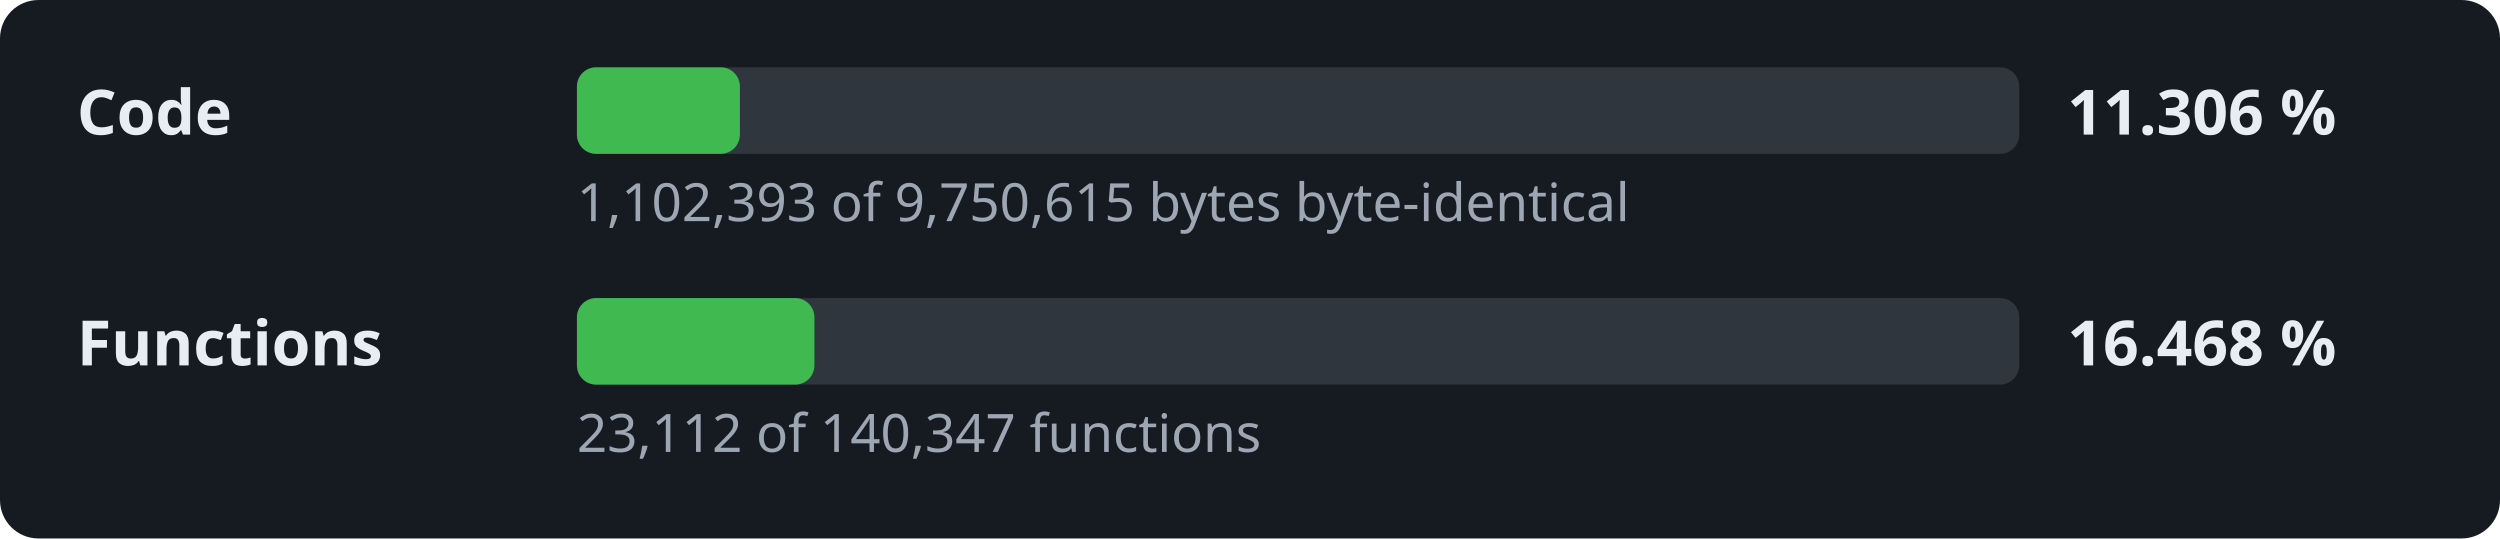
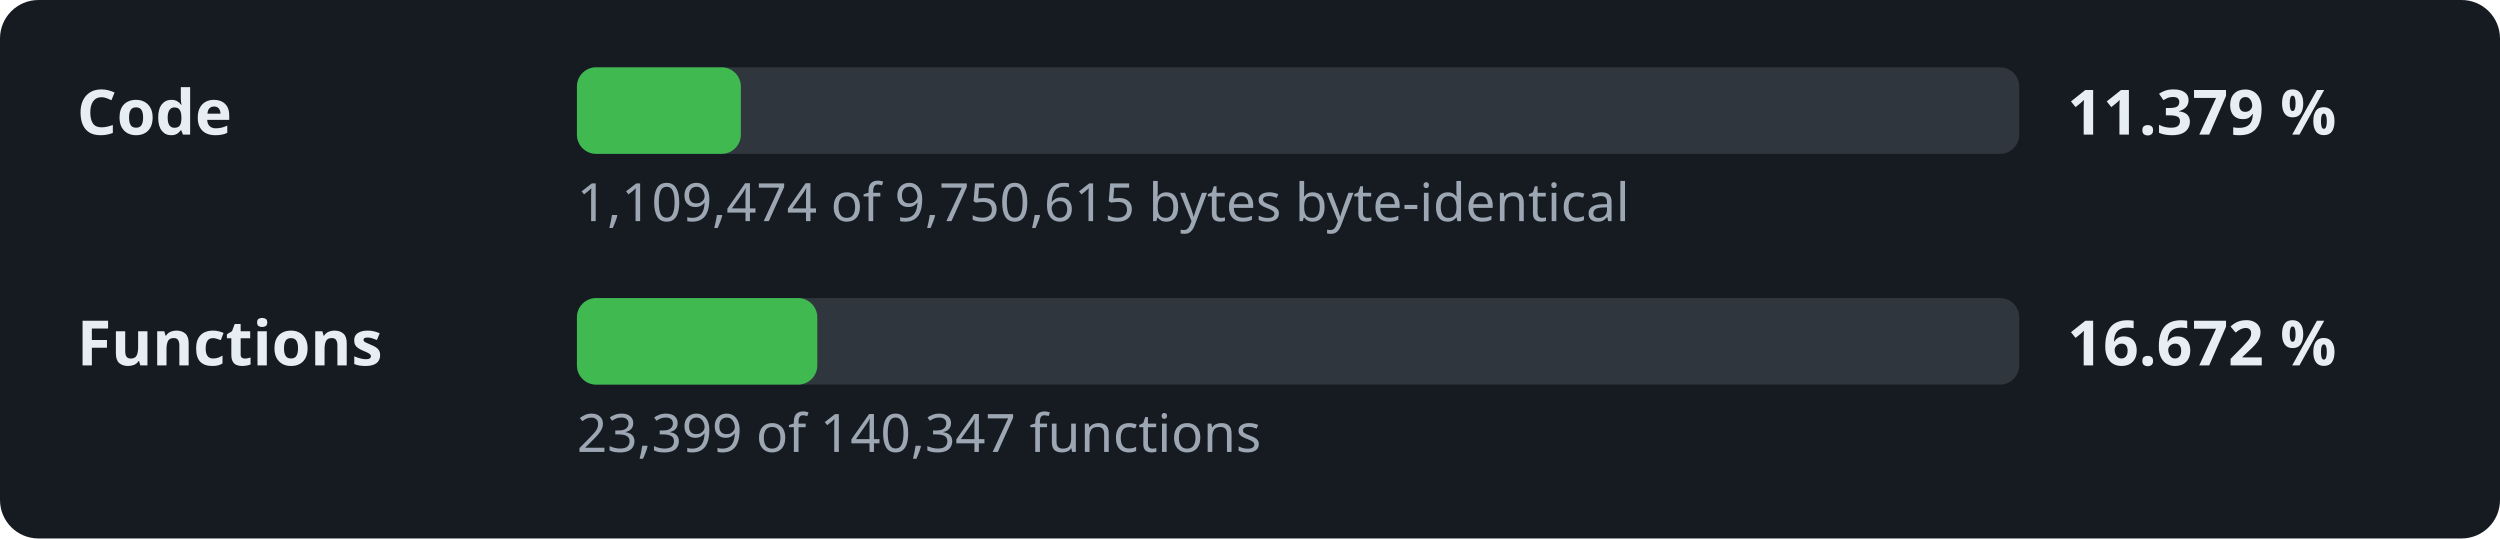
- <svg xmlns="http://www.w3.org/2000/svg" width="520" height="112" viewBox="0 0 520 112" role="img" aria-label="Decompilation progress: 11.306 % of the code">
+ <svg xmlns="http://www.w3.org/2000/svg" width="520" height="112" viewBox="0 0 520 112" role="img" aria-label="Decompilation progress: 11.379 % of the code">
  <style>.l,.v{font:600 13px sans-serif;fill:#e6edf3}.d{font:11px sans-serif;fill:#9da7b3}.t{fill:#30363d}.f{fill:#3fb950}</style>
  <rect width="520" height="112" rx="8" fill="#161b22" />
  <text x="16" y="28" class="l">Code</text>
  <rect x="120" y="14" width="300" height="18" rx="4" class="t" />
-   <rect x="120" y="14" width="33.9" height="18" rx="4" class="f" />
-   <text x="430" y="28" class="v">11.306 %</text>
-   <text x="120" y="46" class="d">1,102,393 of 9,750,615 bytes byte-identical</text>
+   <rect x="120" y="14" width="34.1" height="18" rx="4" class="f" />
+   <text x="430" y="28" class="v">11.379 %</text>
+   <text x="120" y="46" class="d">1,109,474 of 9,750,615 bytes byte-identical</text>
  <text x="16" y="76" class="l">Functions</text>
  <rect x="120" y="62" width="300" height="18" rx="4" class="t" />
-   <rect x="120" y="62" width="49.4" height="18" rx="4" class="f" />
-   <text x="430" y="76" class="v">16.468 %</text>
-   <text x="120" y="94" class="d">23,112 of 140,347 functions</text>
+   <rect x="120" y="62" width="50.0" height="18" rx="4" class="f" />
+   <text x="430" y="76" class="v">16.672 %</text>
+   <text x="120" y="94" class="d">23,399 of 140,347 functions</text>
</svg>
